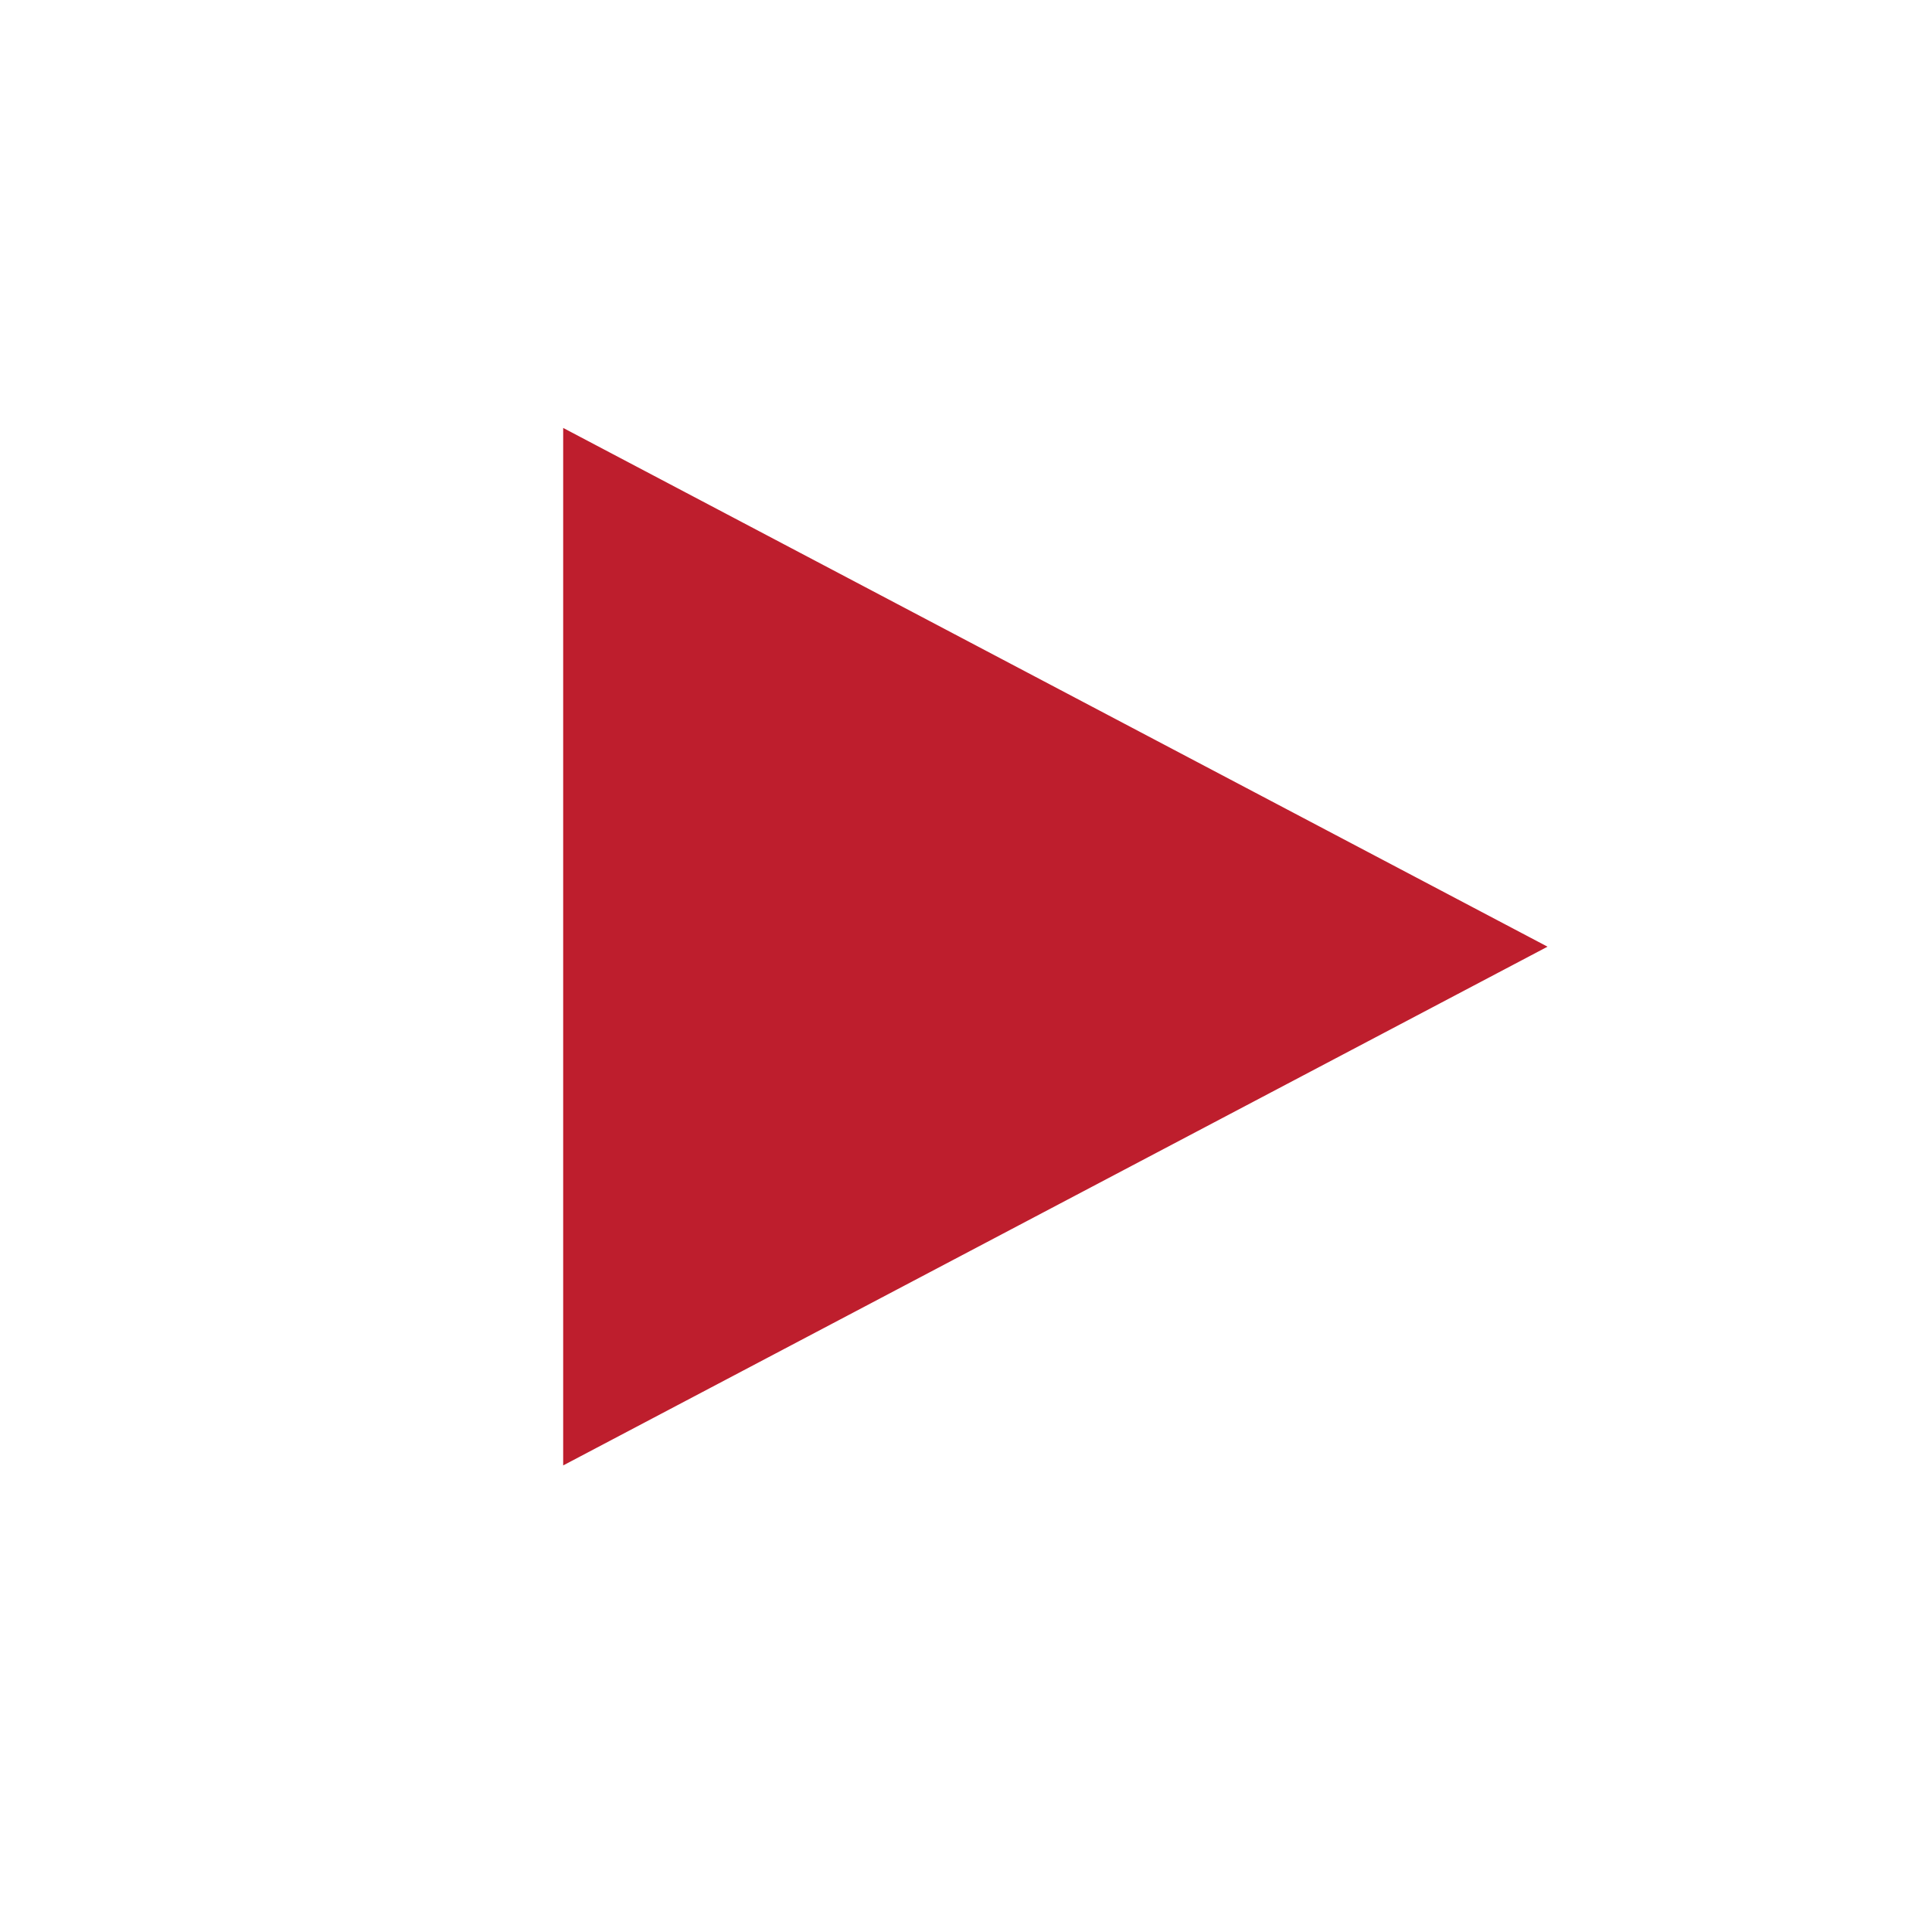
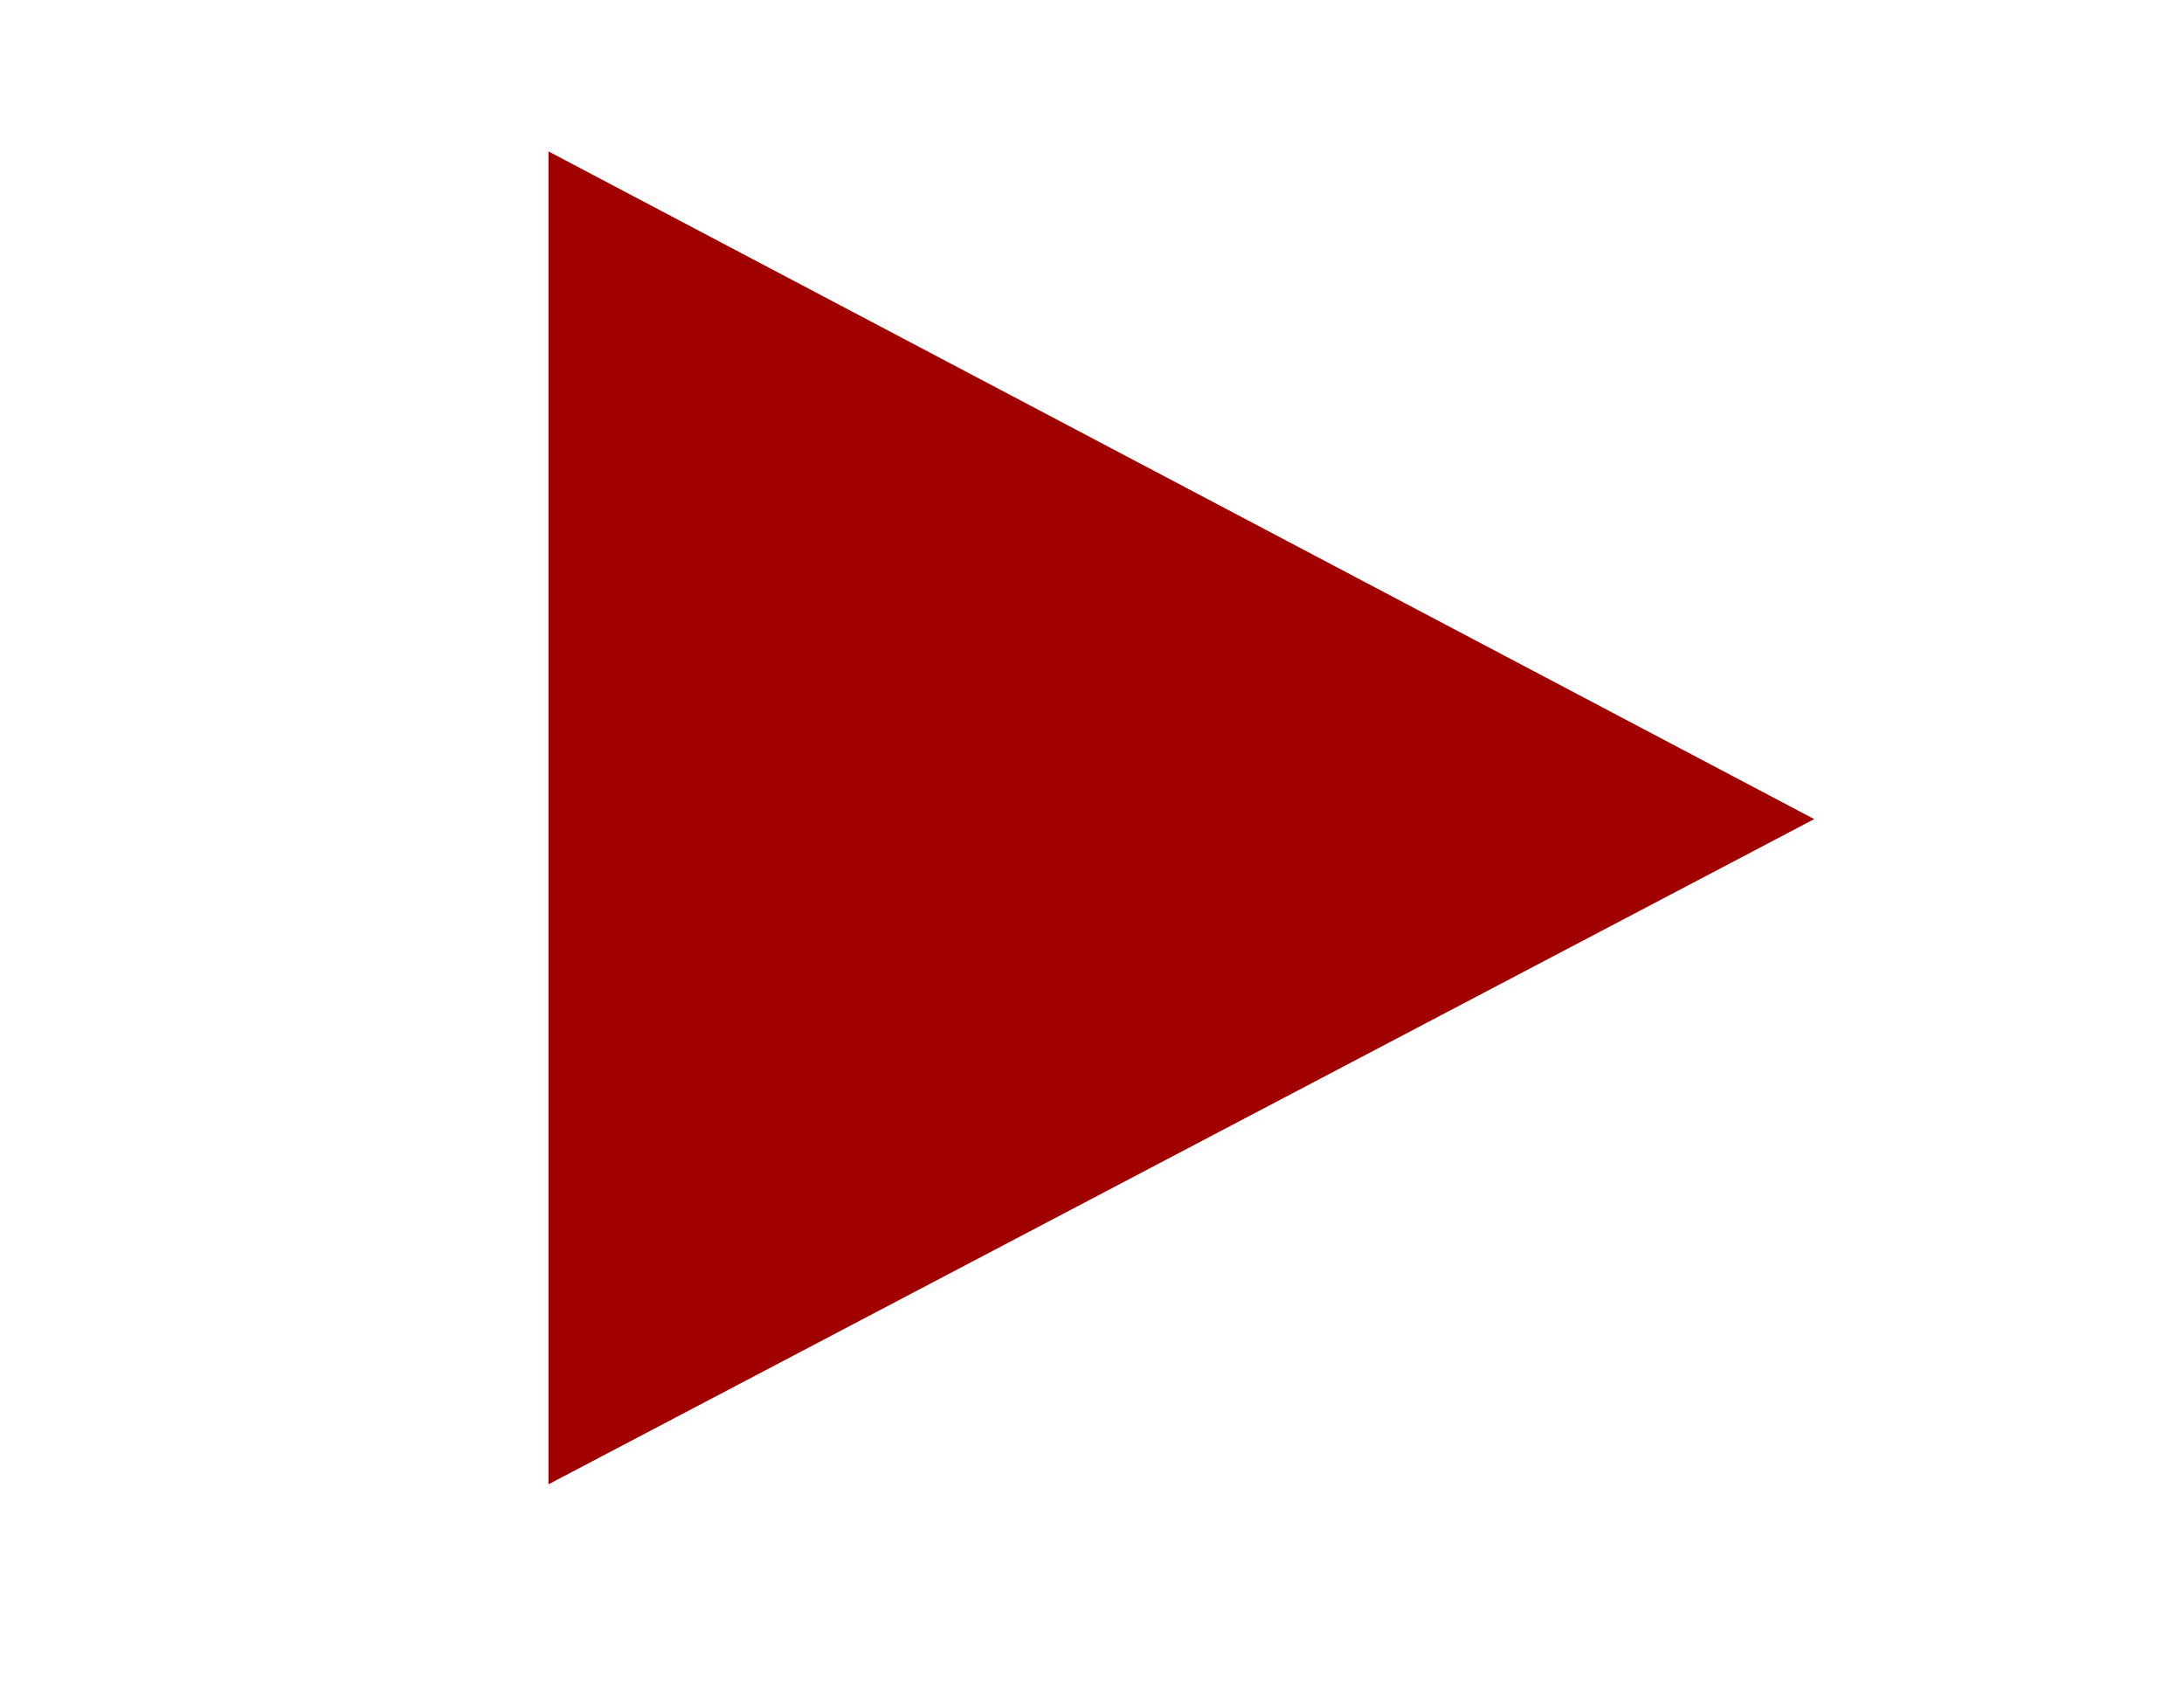
- <svg xmlns="http://www.w3.org/2000/svg" version="1.1" id="Layer_1" x="0px" y="0px" viewBox="0 0 200 200" enable-background="new 0 0 200 200" xml:space="preserve">
-   <polygon fill="#BE1E2D" points="58.3,44.3 58.3,151.7 160.2,98 " />
+ <svg xmlns="http://www.w3.org/2000/svg" version="1.1" id="Layer_1" x="0px" y="0px" viewBox="113 8 88 68" enable-background="new 113 8 88 68" xml:space="preserve">
+   <polygon fill="#A00000" points="135.1,14.1 135.1,67.8 186.1,41 " />
</svg>
